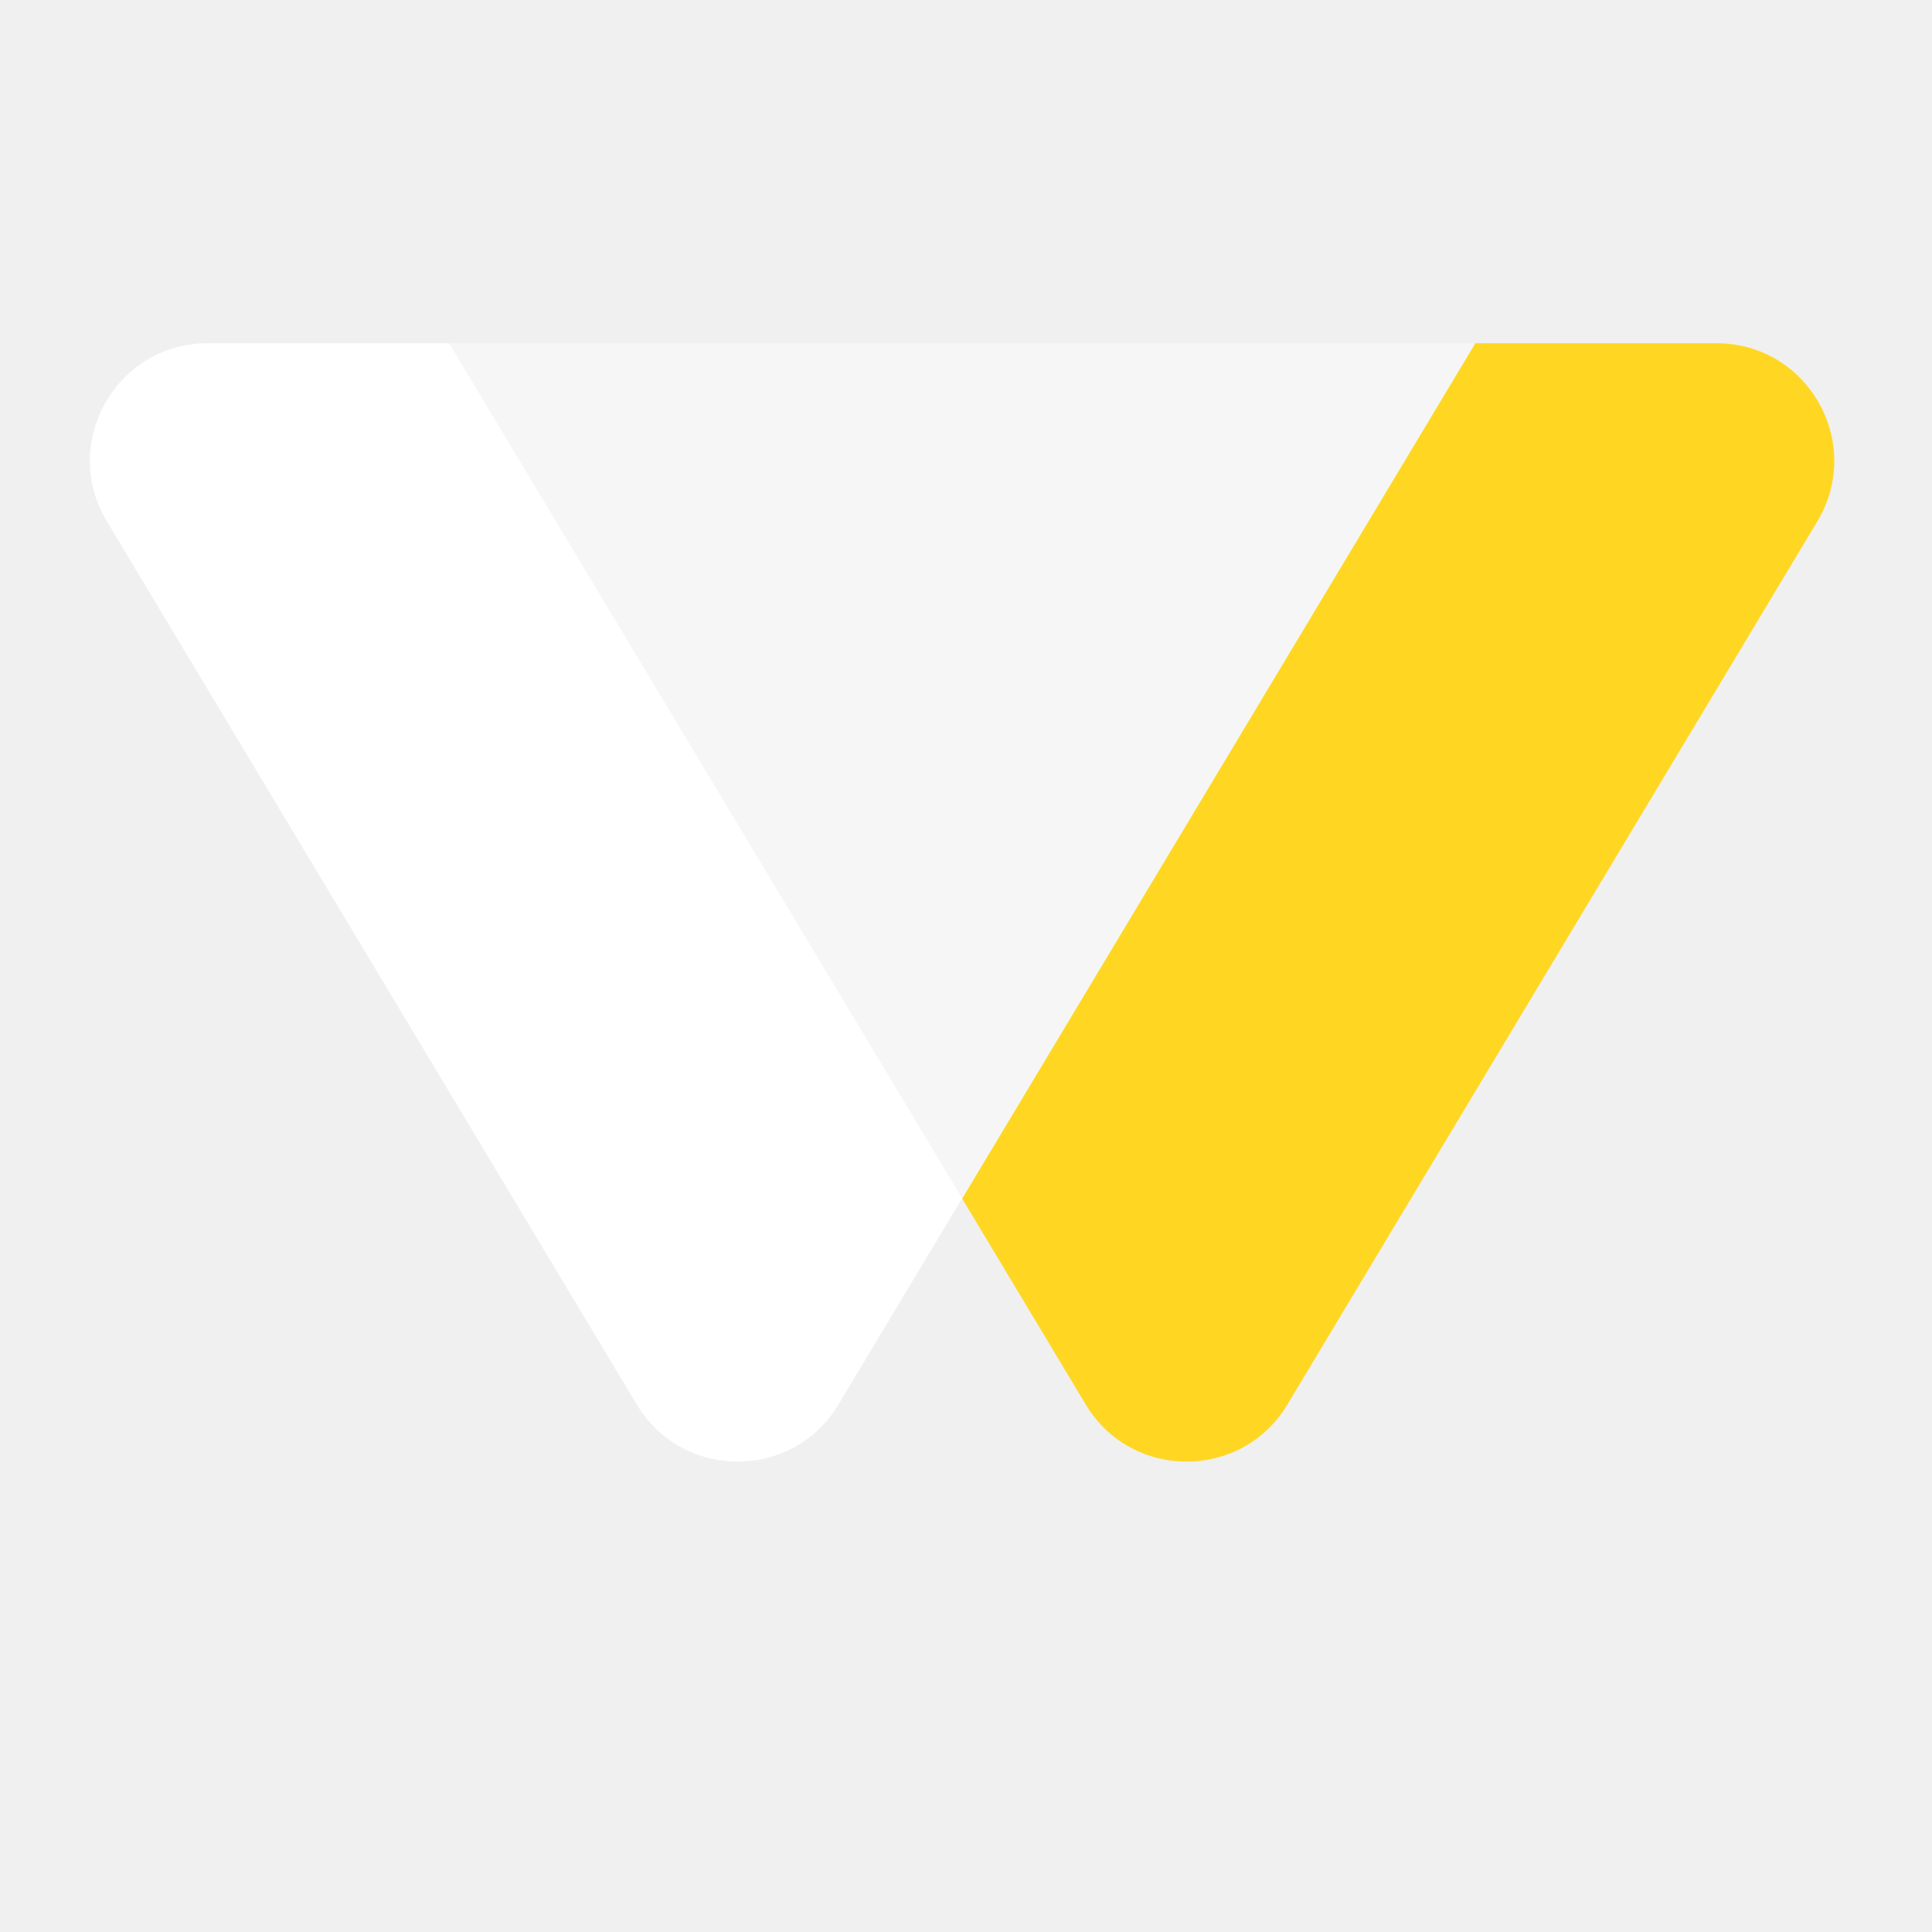
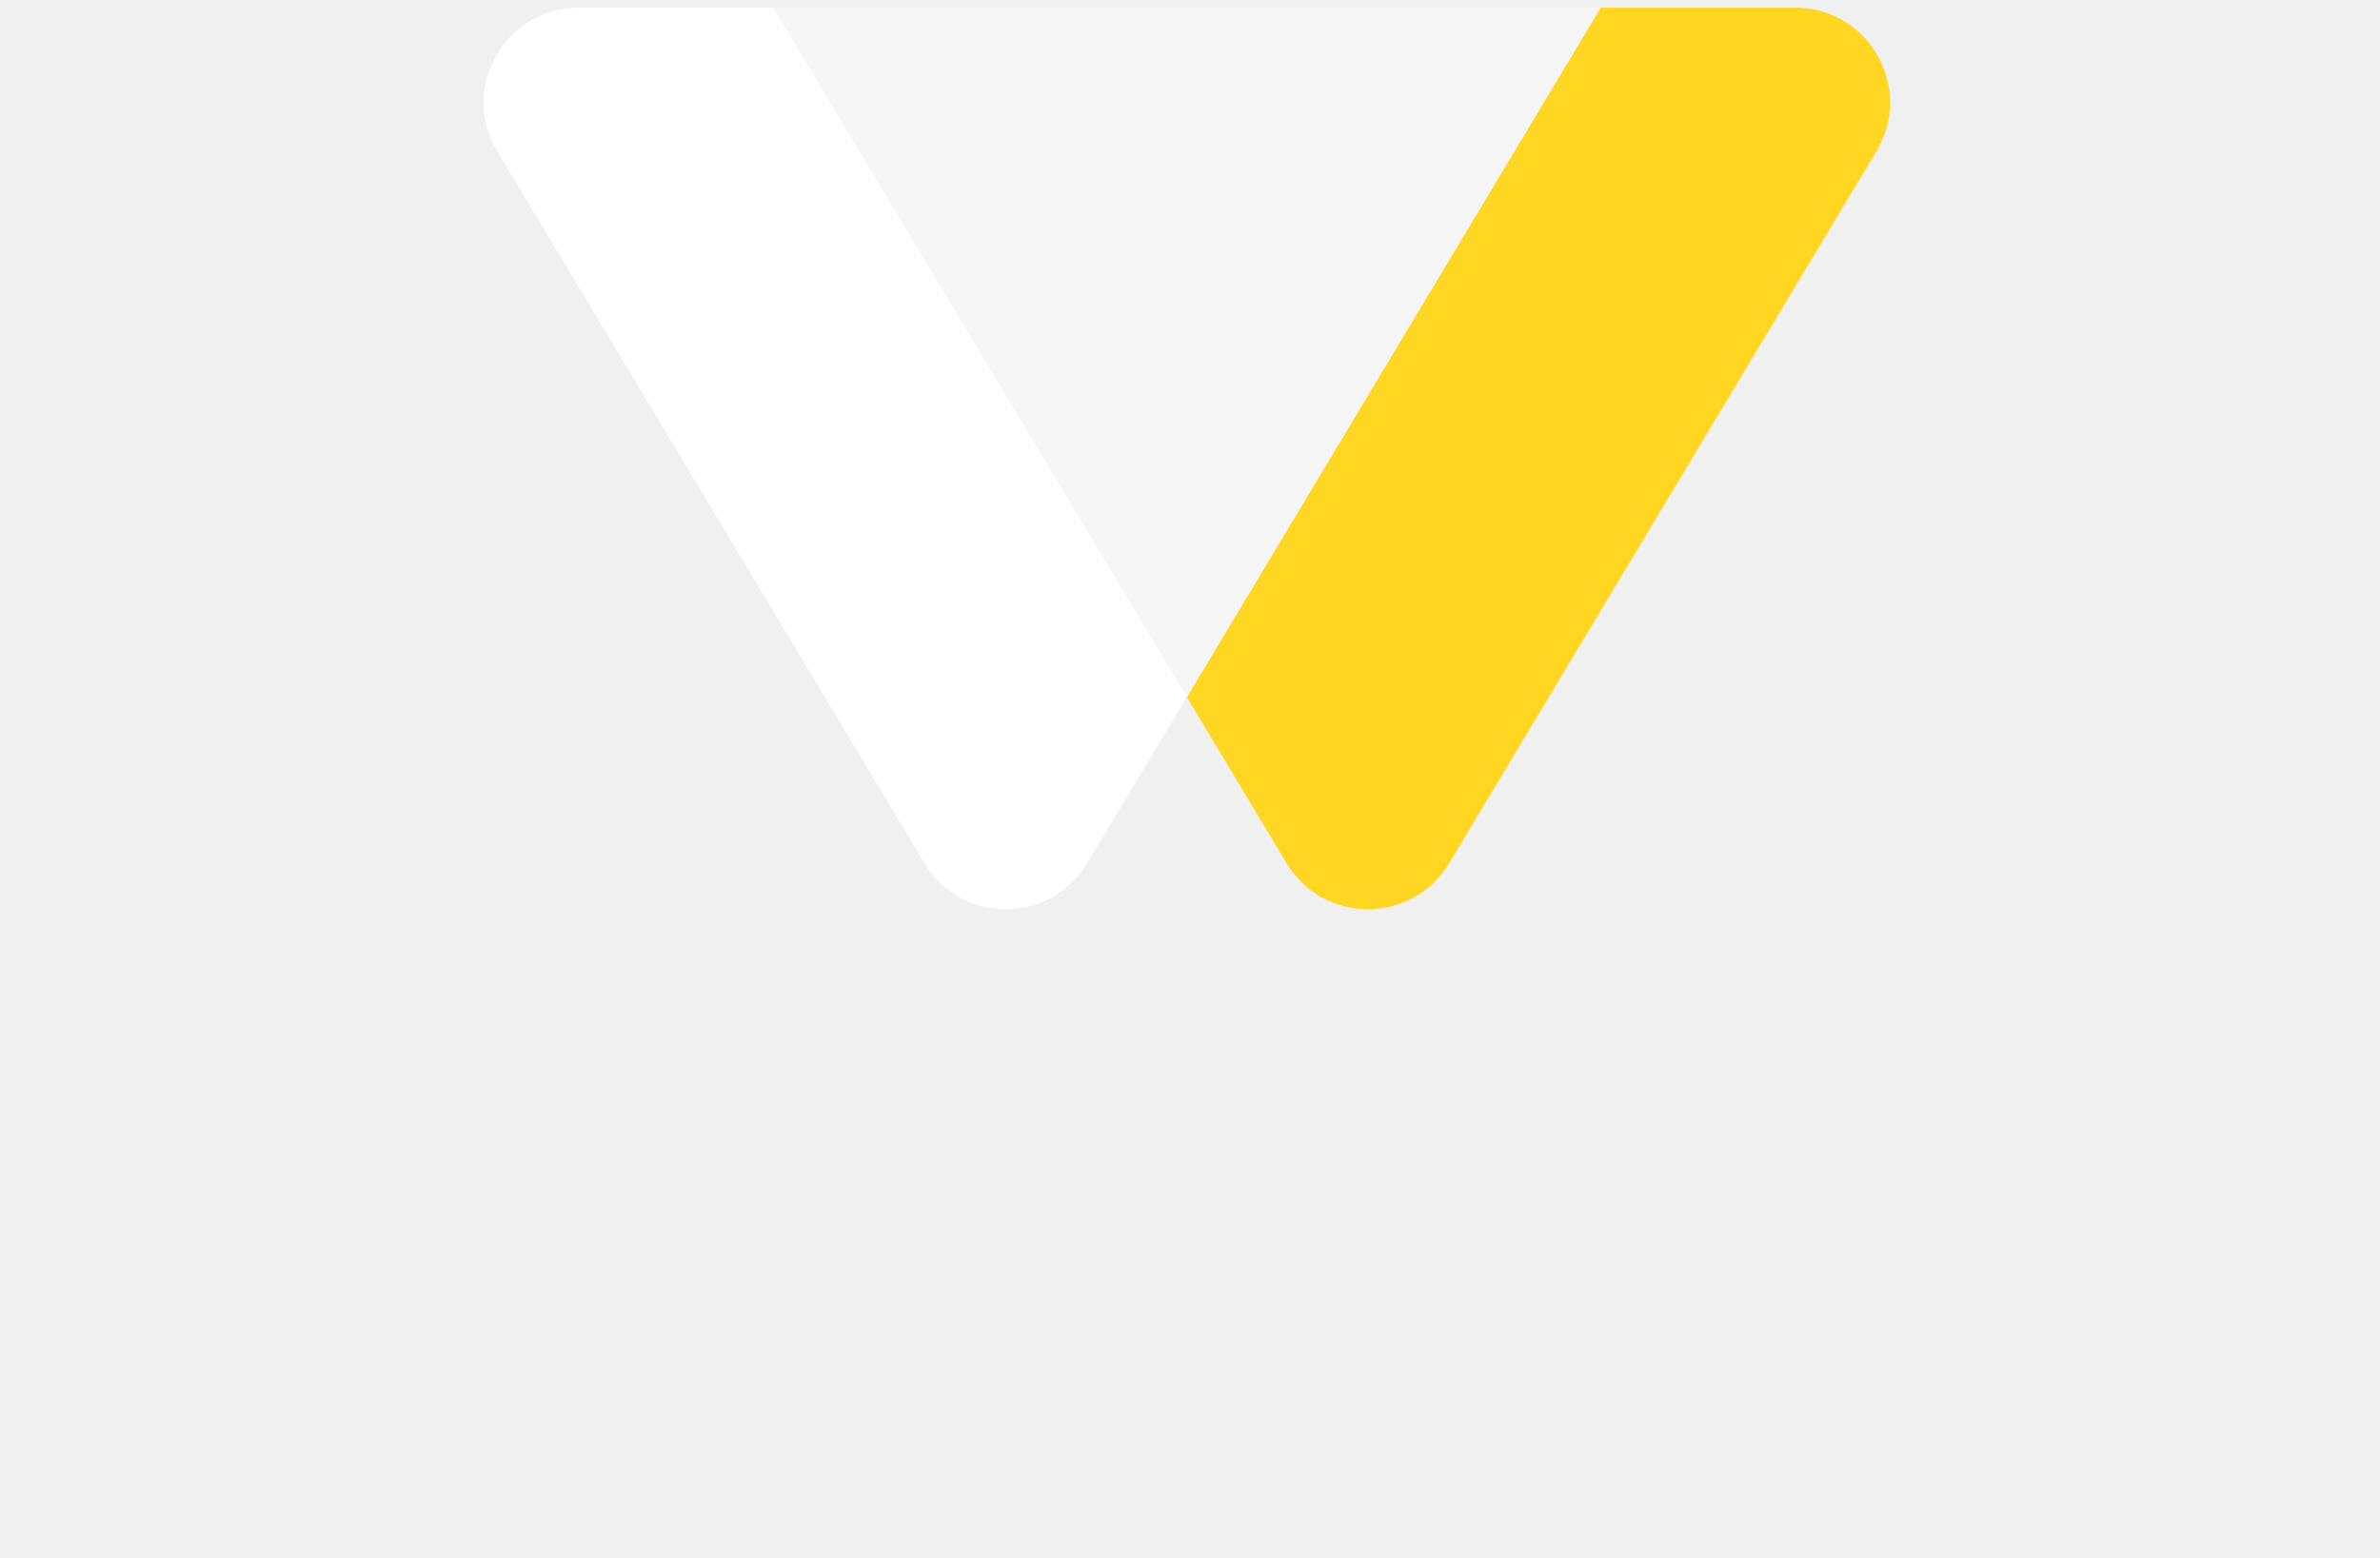
- <svg xmlns="http://www.w3.org/2000/svg" width="55" height="55" viewBox="0 0 55 36" fill="none">
+ <svg xmlns="http://www.w3.org/2000/svg" width="55" height="36" viewBox="0 0 55 55" fill="none">
  <path fill-rule="evenodd" clip-rule="evenodd" d="M36.65 30.484C35.35 32.651 32.209 32.651 30.909 30.484L12.781 0.271L48.866 0.271C51.468 0.271 53.075 3.11 51.736 5.341L36.65 30.484Z" fill="#FFD723" />
  <path fill-rule="evenodd" clip-rule="evenodd" d="M18.128 30.484C19.428 32.651 22.569 32.651 23.869 30.484L41.996 0.271L5.912 0.271C3.31 0.271 1.703 3.11 3.042 5.341L18.128 30.484Z" fill="white" />
  <path fill-rule="evenodd" clip-rule="evenodd" d="M12.781 0.271H41.996L27.39 24.617L12.781 0.271Z" fill="#F6F6F6" />
</svg>
